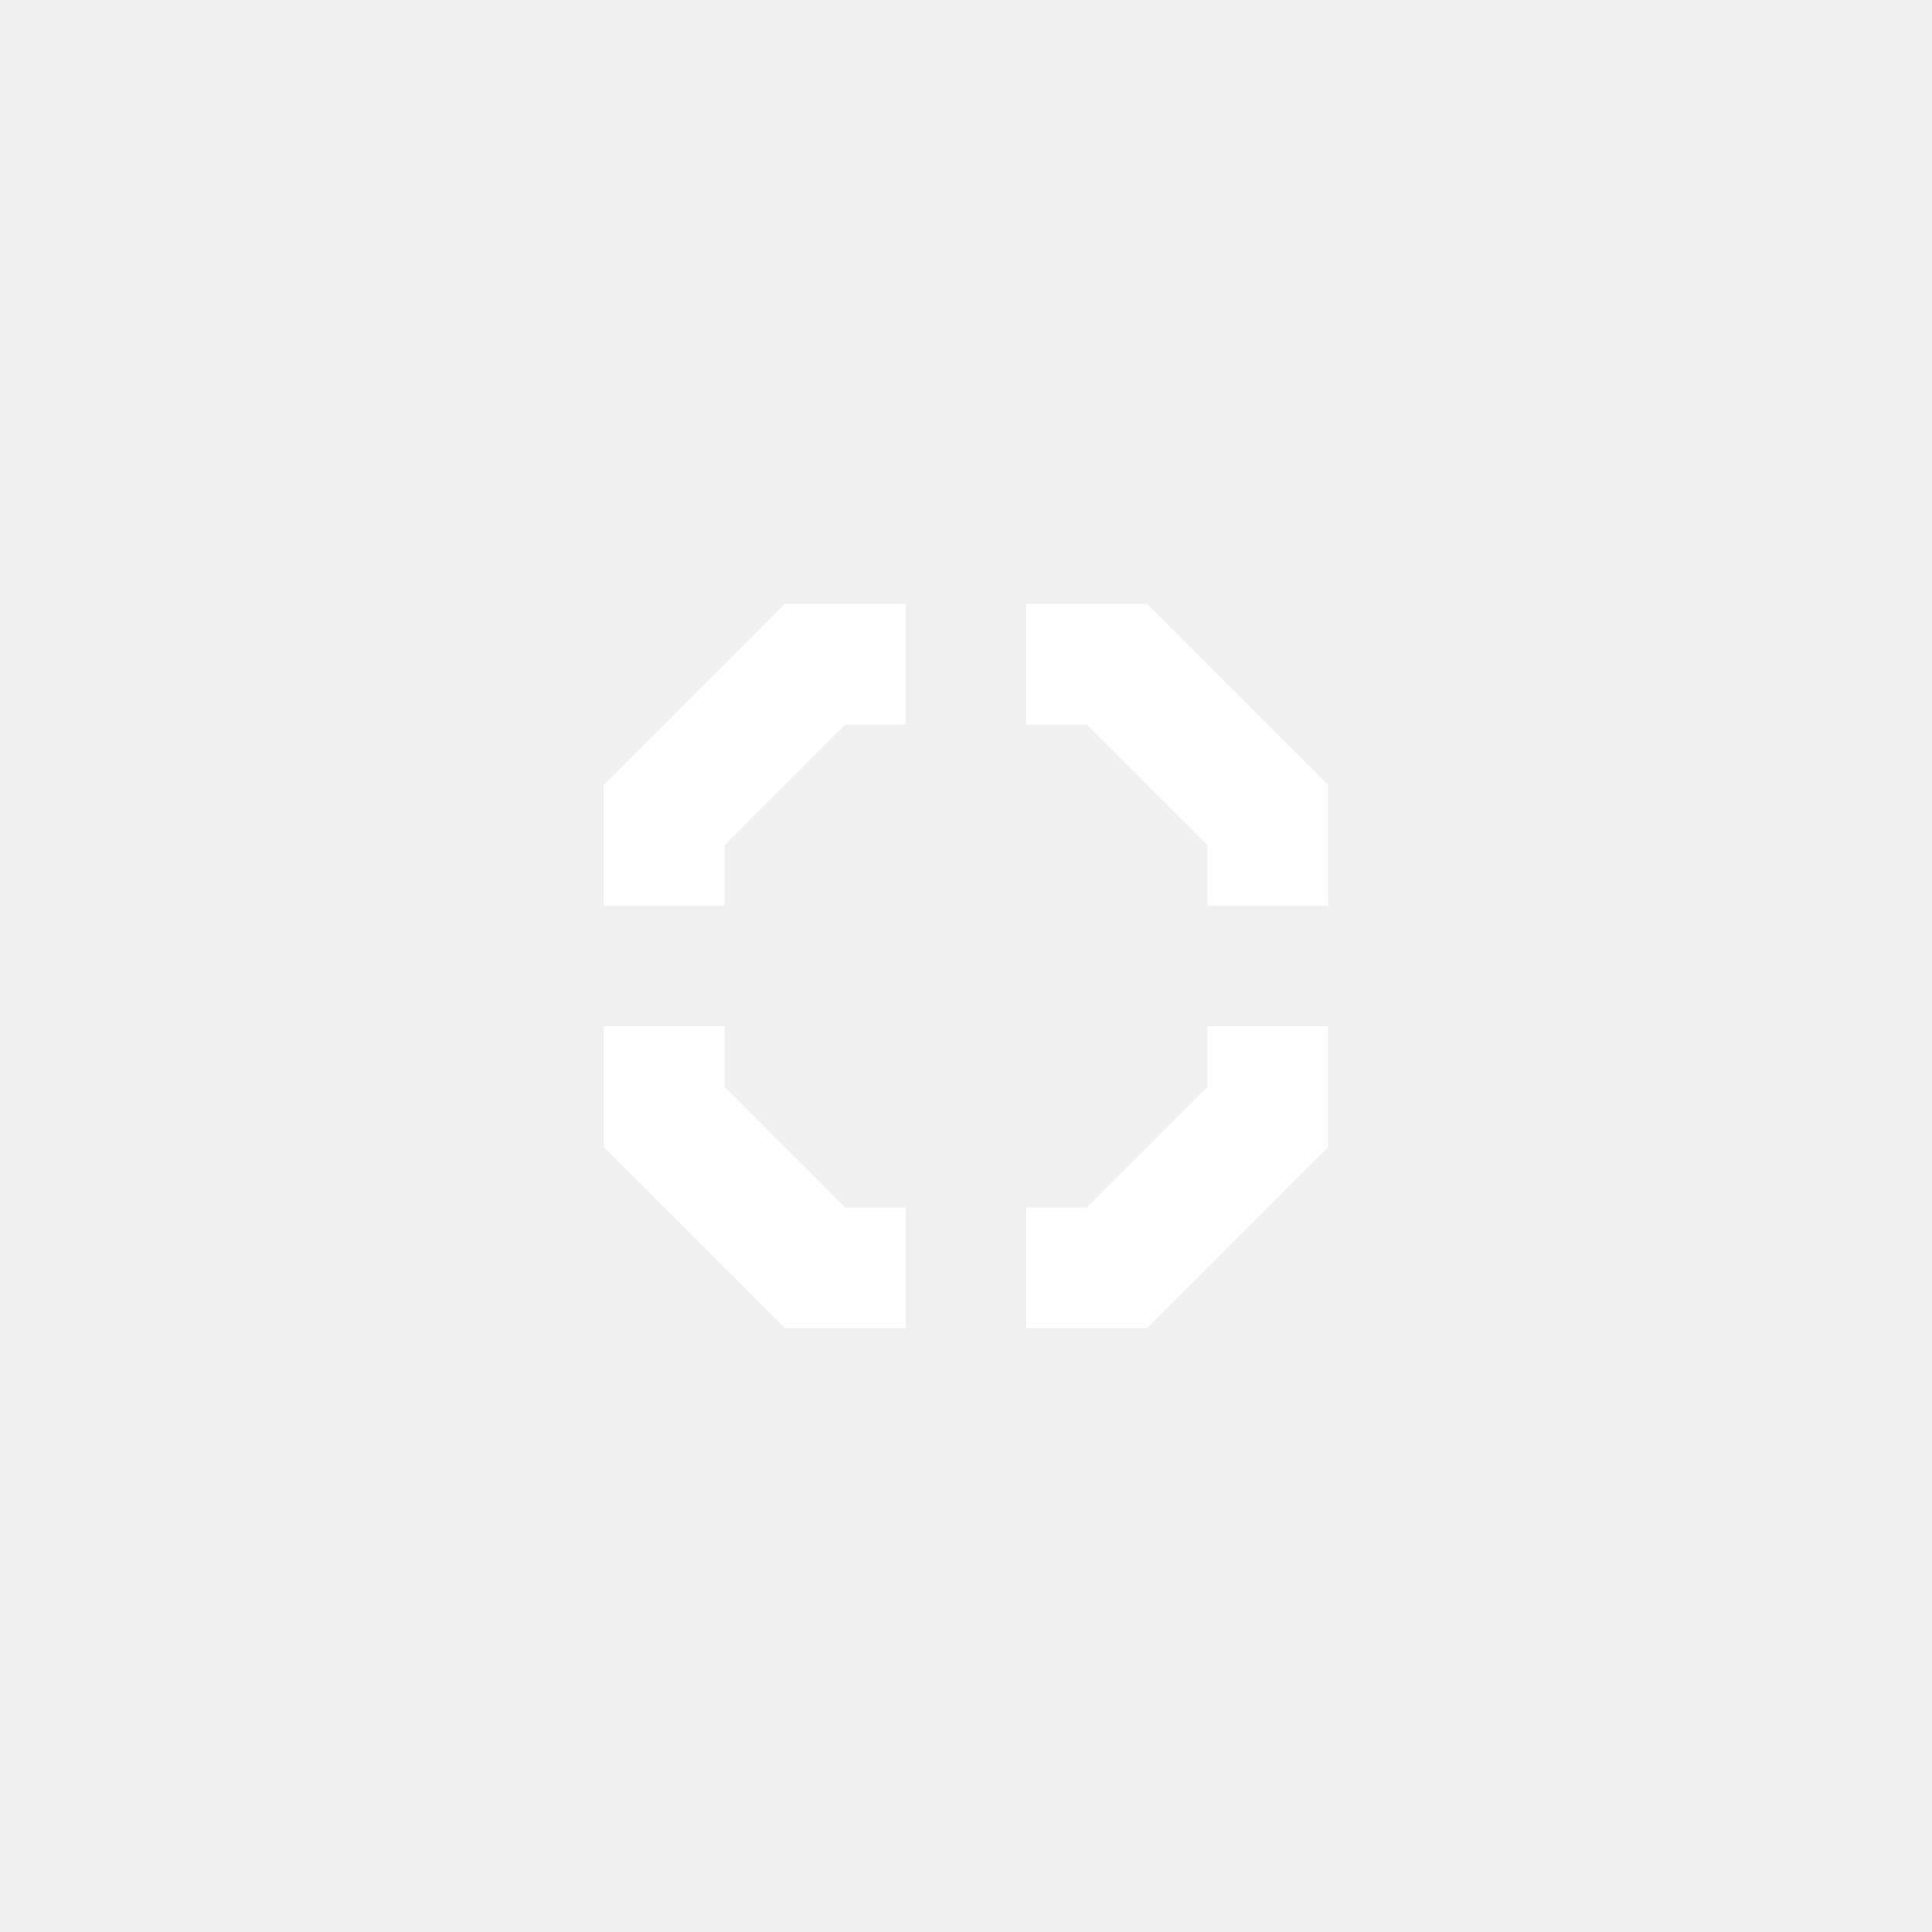
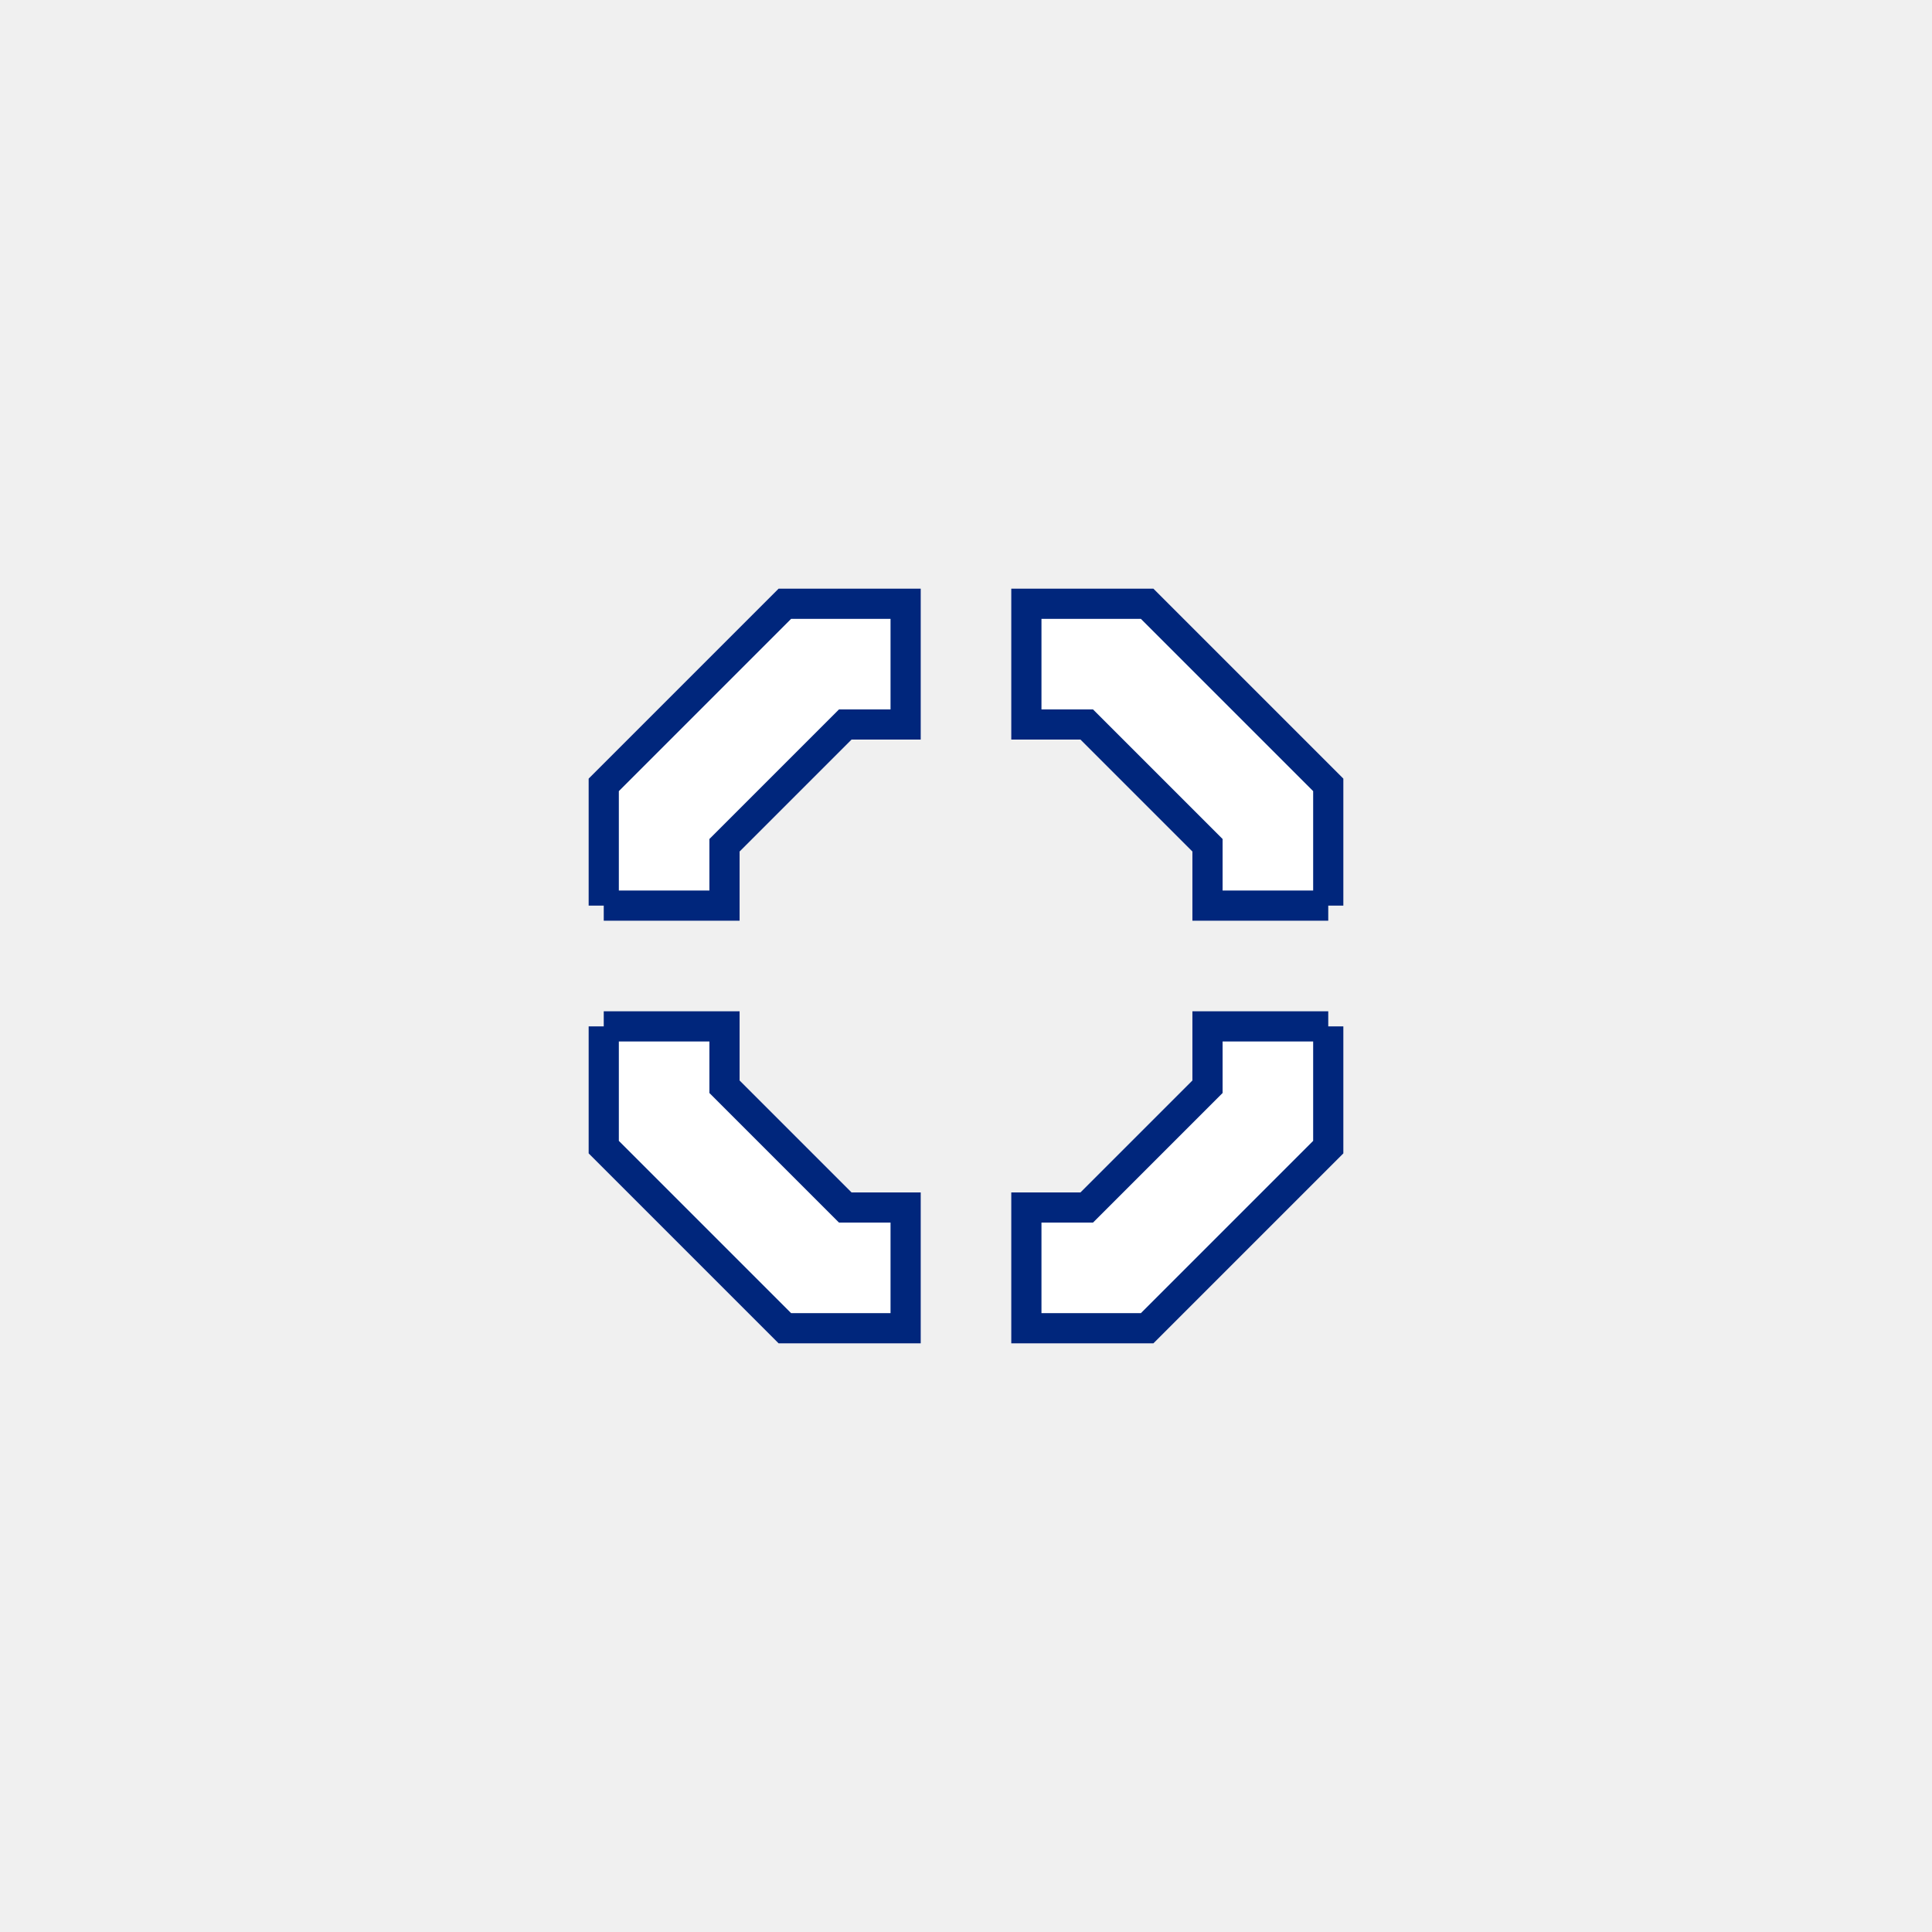
<svg xmlns="http://www.w3.org/2000/svg" width="64" height="64">
  <defs />
  <g>
-     <path stroke="none" fill="#FFFFFF" d="M44 30 L40 30 40 28 36 24 34 24 34 20 38 20 44 26 44 30 M44 34 L44 38 38 44 34 44 34 40 36 40 40 36 40 34 44 34 M20 30 L20 26 26 20 30 20 30 24 28 24 24 28 24 30 20 30 M20 34 L24 34 24 36 28 40 30 40 30 44 26 44 20 38 20 34" />
+     <path stroke="#00267C" stroke-width="1" fill="#FFFFFF" d="M44 30 L40 30 40 28 36 24 34 24 34 20 38 20 44 26 44 30 M44 34 L44 38 38 44 34 44 34 40 36 40 40 36 40 34 44 34 M20 30 L20 26 26 20 30 20 30 24 28 24 24 28 24 30 20 30 M20 34 L24 34 24 36 28 40 30 40 30 44 26 44 20 38 20 34" />
  </g>
</svg>
